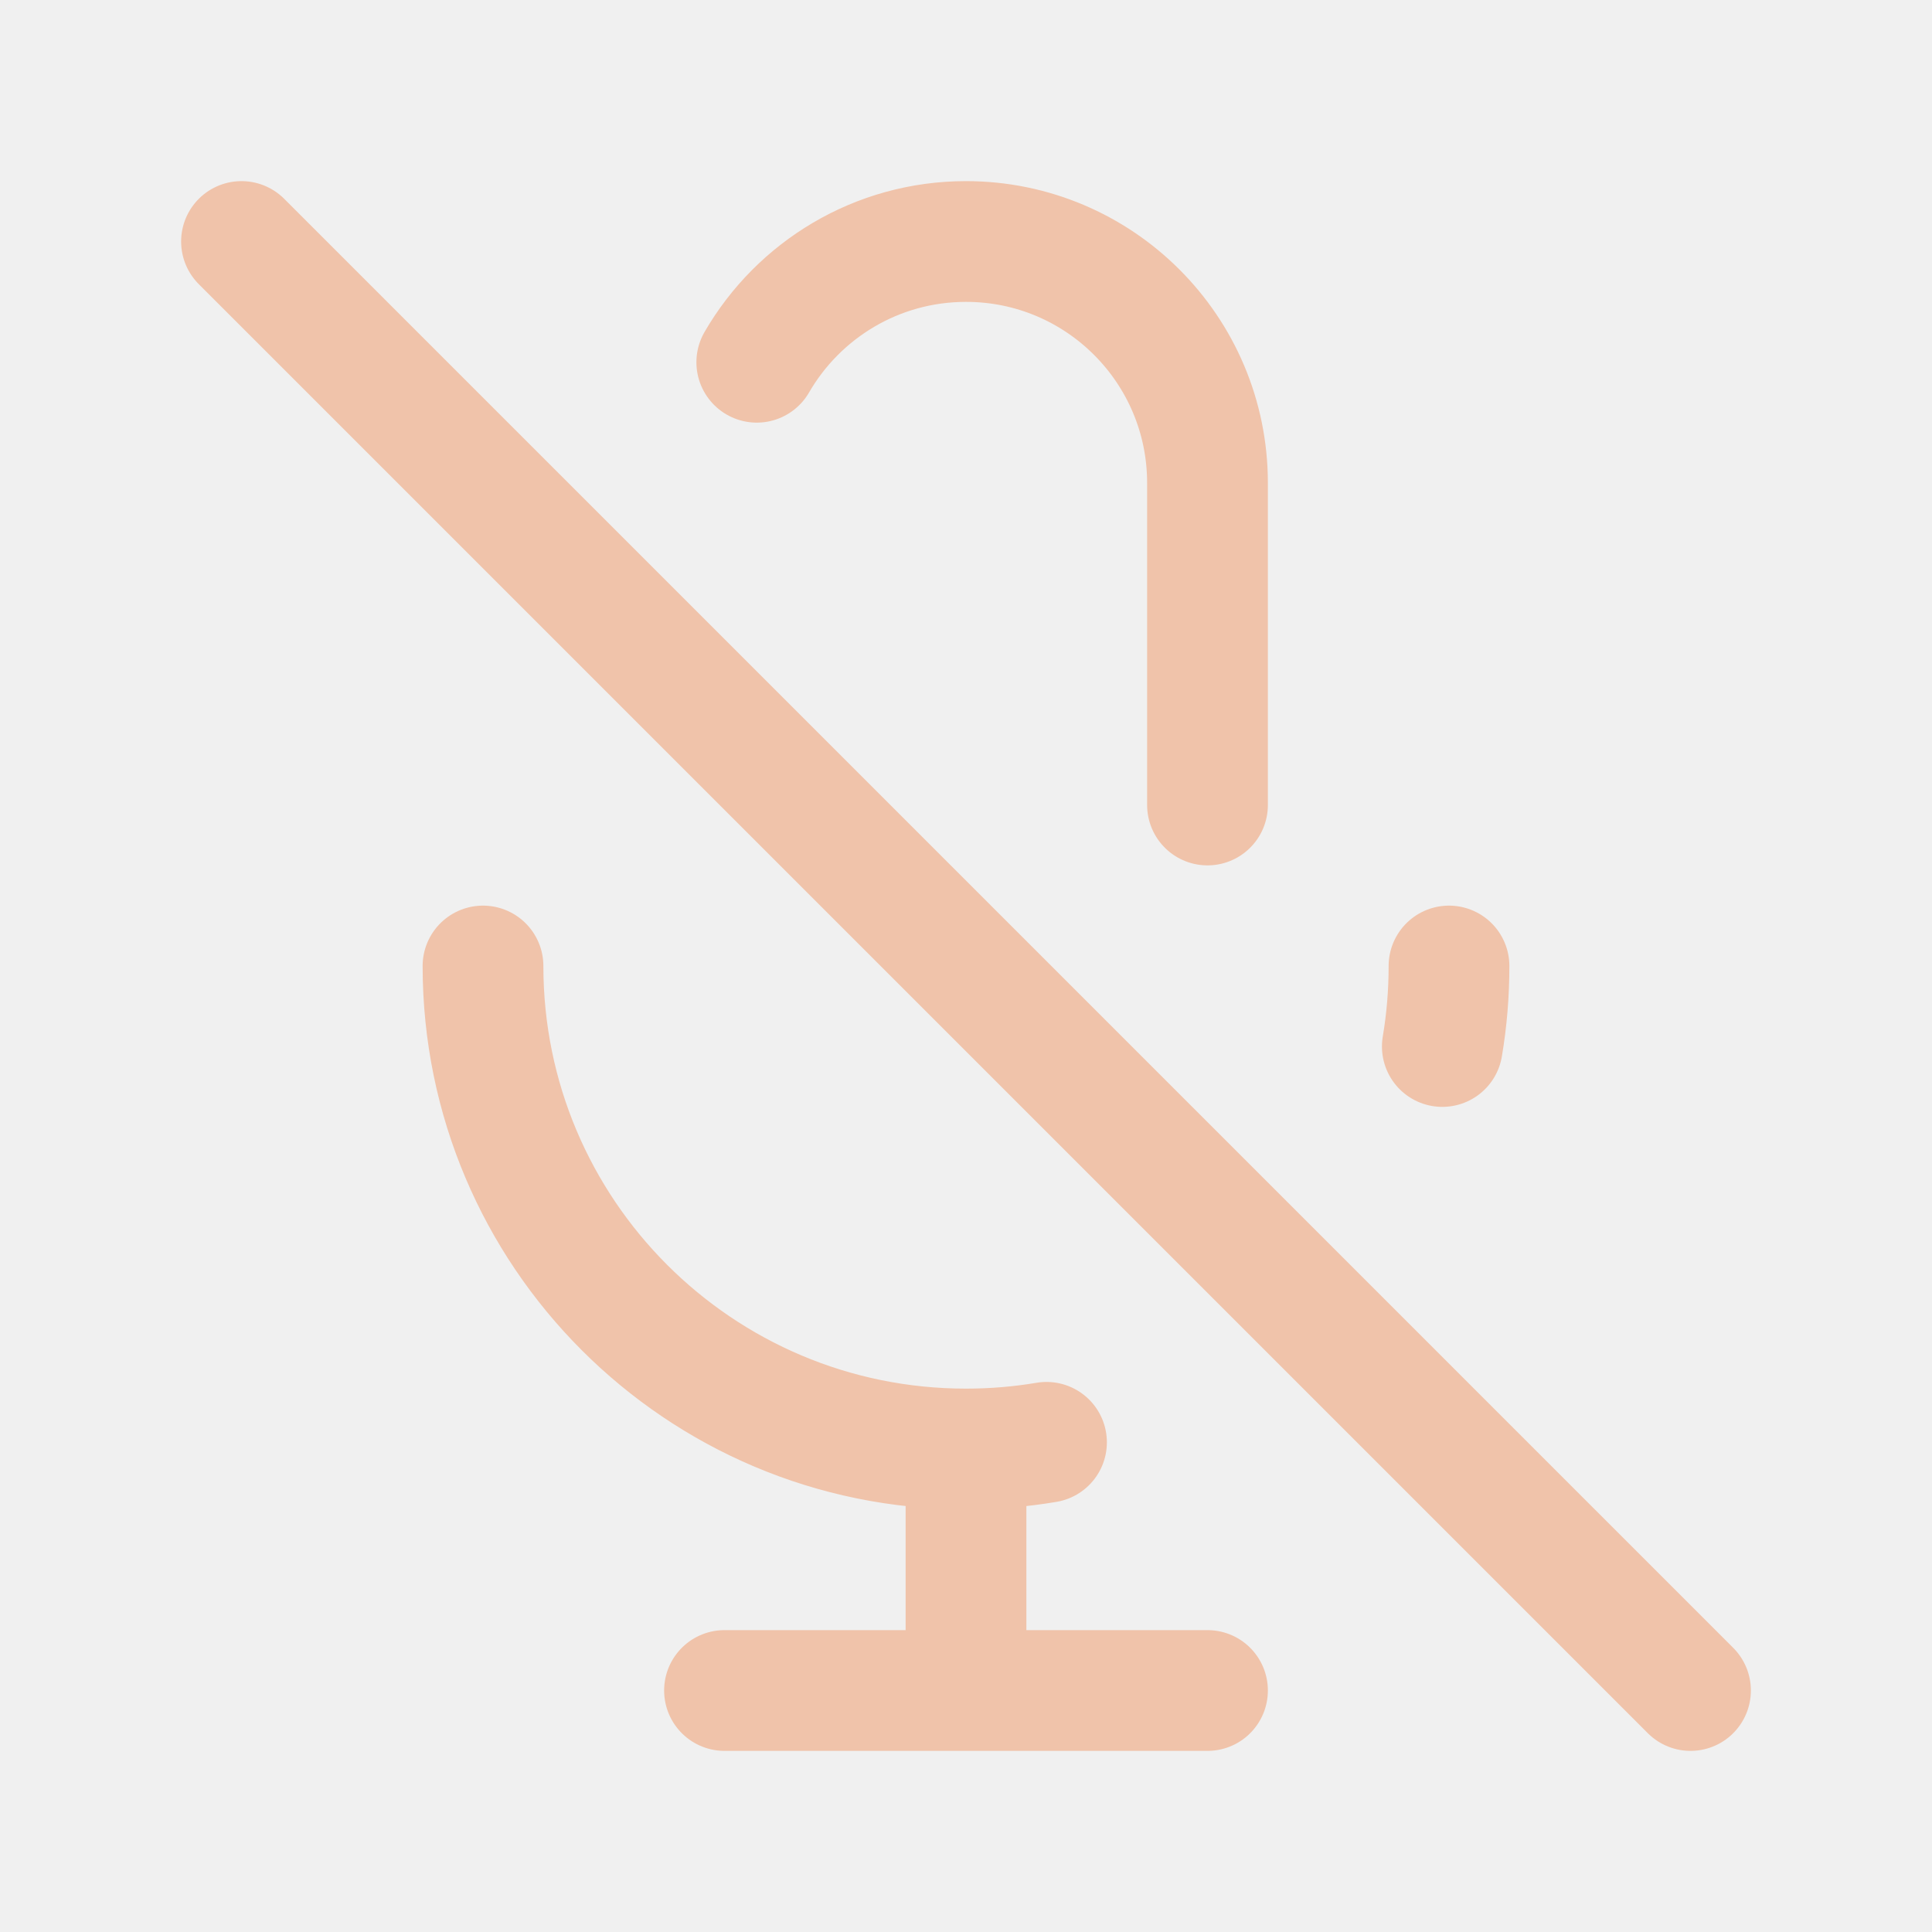
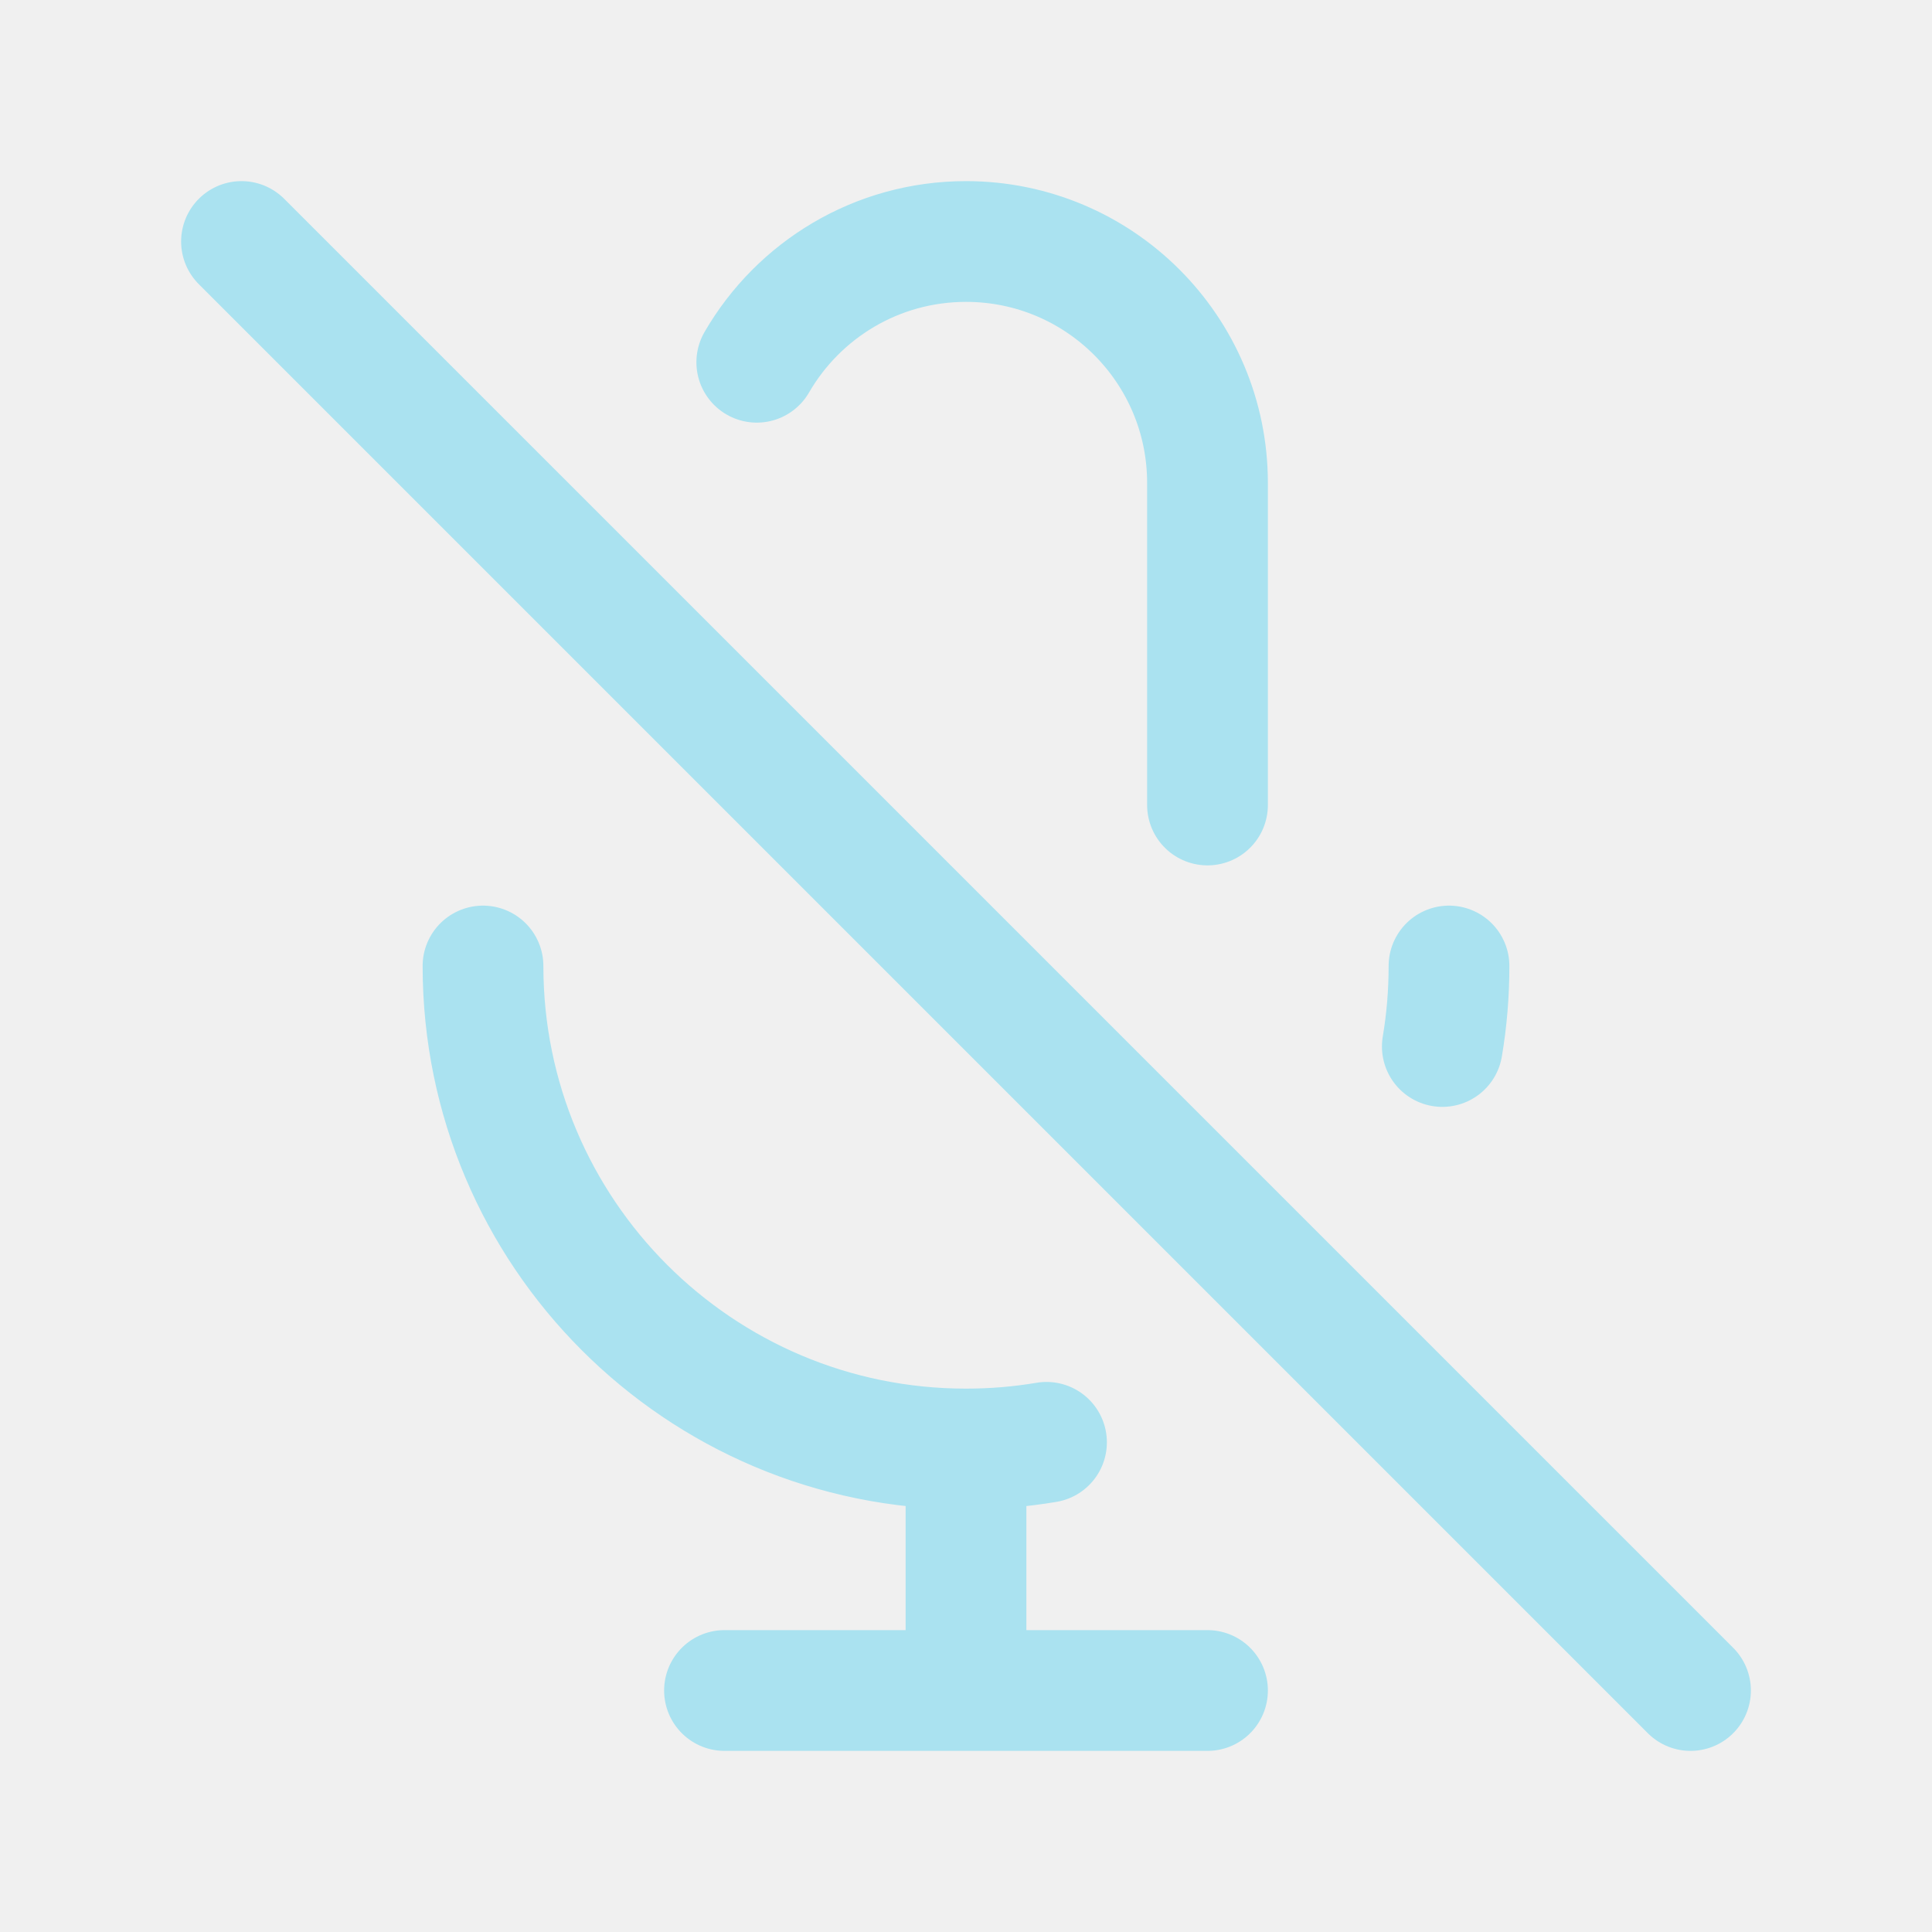
<svg width="120px" height="120px" viewBox="0 0 24 24" fill="none">
  <g id="bgCarrier" stroke-width="0" />
  <g id="tracerCarrier" stroke-linecap="round" stroke-linejoin="round" />
  <g id="iconCarrier">
-     <path d="M9.401 4.5C9.92 3.603 10.89 3 12 3C13.657 3 15 4.343 15 6V10M18 12C18 12.341 17.972 12.675 17.917 13M3 3L21 21M12 18C8.686 18 6 15.314 6 12M12 18C12.341 18 12.675 17.972 13 17.917M12 18V21M12 21H15M12 21H9" stroke="#F0C3AA" stroke-width="1.5" stroke-linecap="round" stroke-linejoin="round" style="--darkreader-inline-stroke: #ffffff;" data-darkreader-inline-stroke="" />
+     <path d="M9.401 4.5C9.92 3.603 10.89 3 12 3C13.657 3 15 4.343 15 6V10M18 12C18 12.341 17.972 12.675 17.917 13M3 3L21 21M12 18C8.686 18 6 15.314 6 12M12 18C12.341 18 12.675 17.972 13 17.917M12 18V21M12 21H15M12 21H9" stroke="#AAE2F0" stroke-width="1.5" stroke-linecap="round" stroke-linejoin="round" style="--darkreader-inline-stroke: #ffffff;" data-darkreader-inline-stroke="" />
  </g>
</svg>
